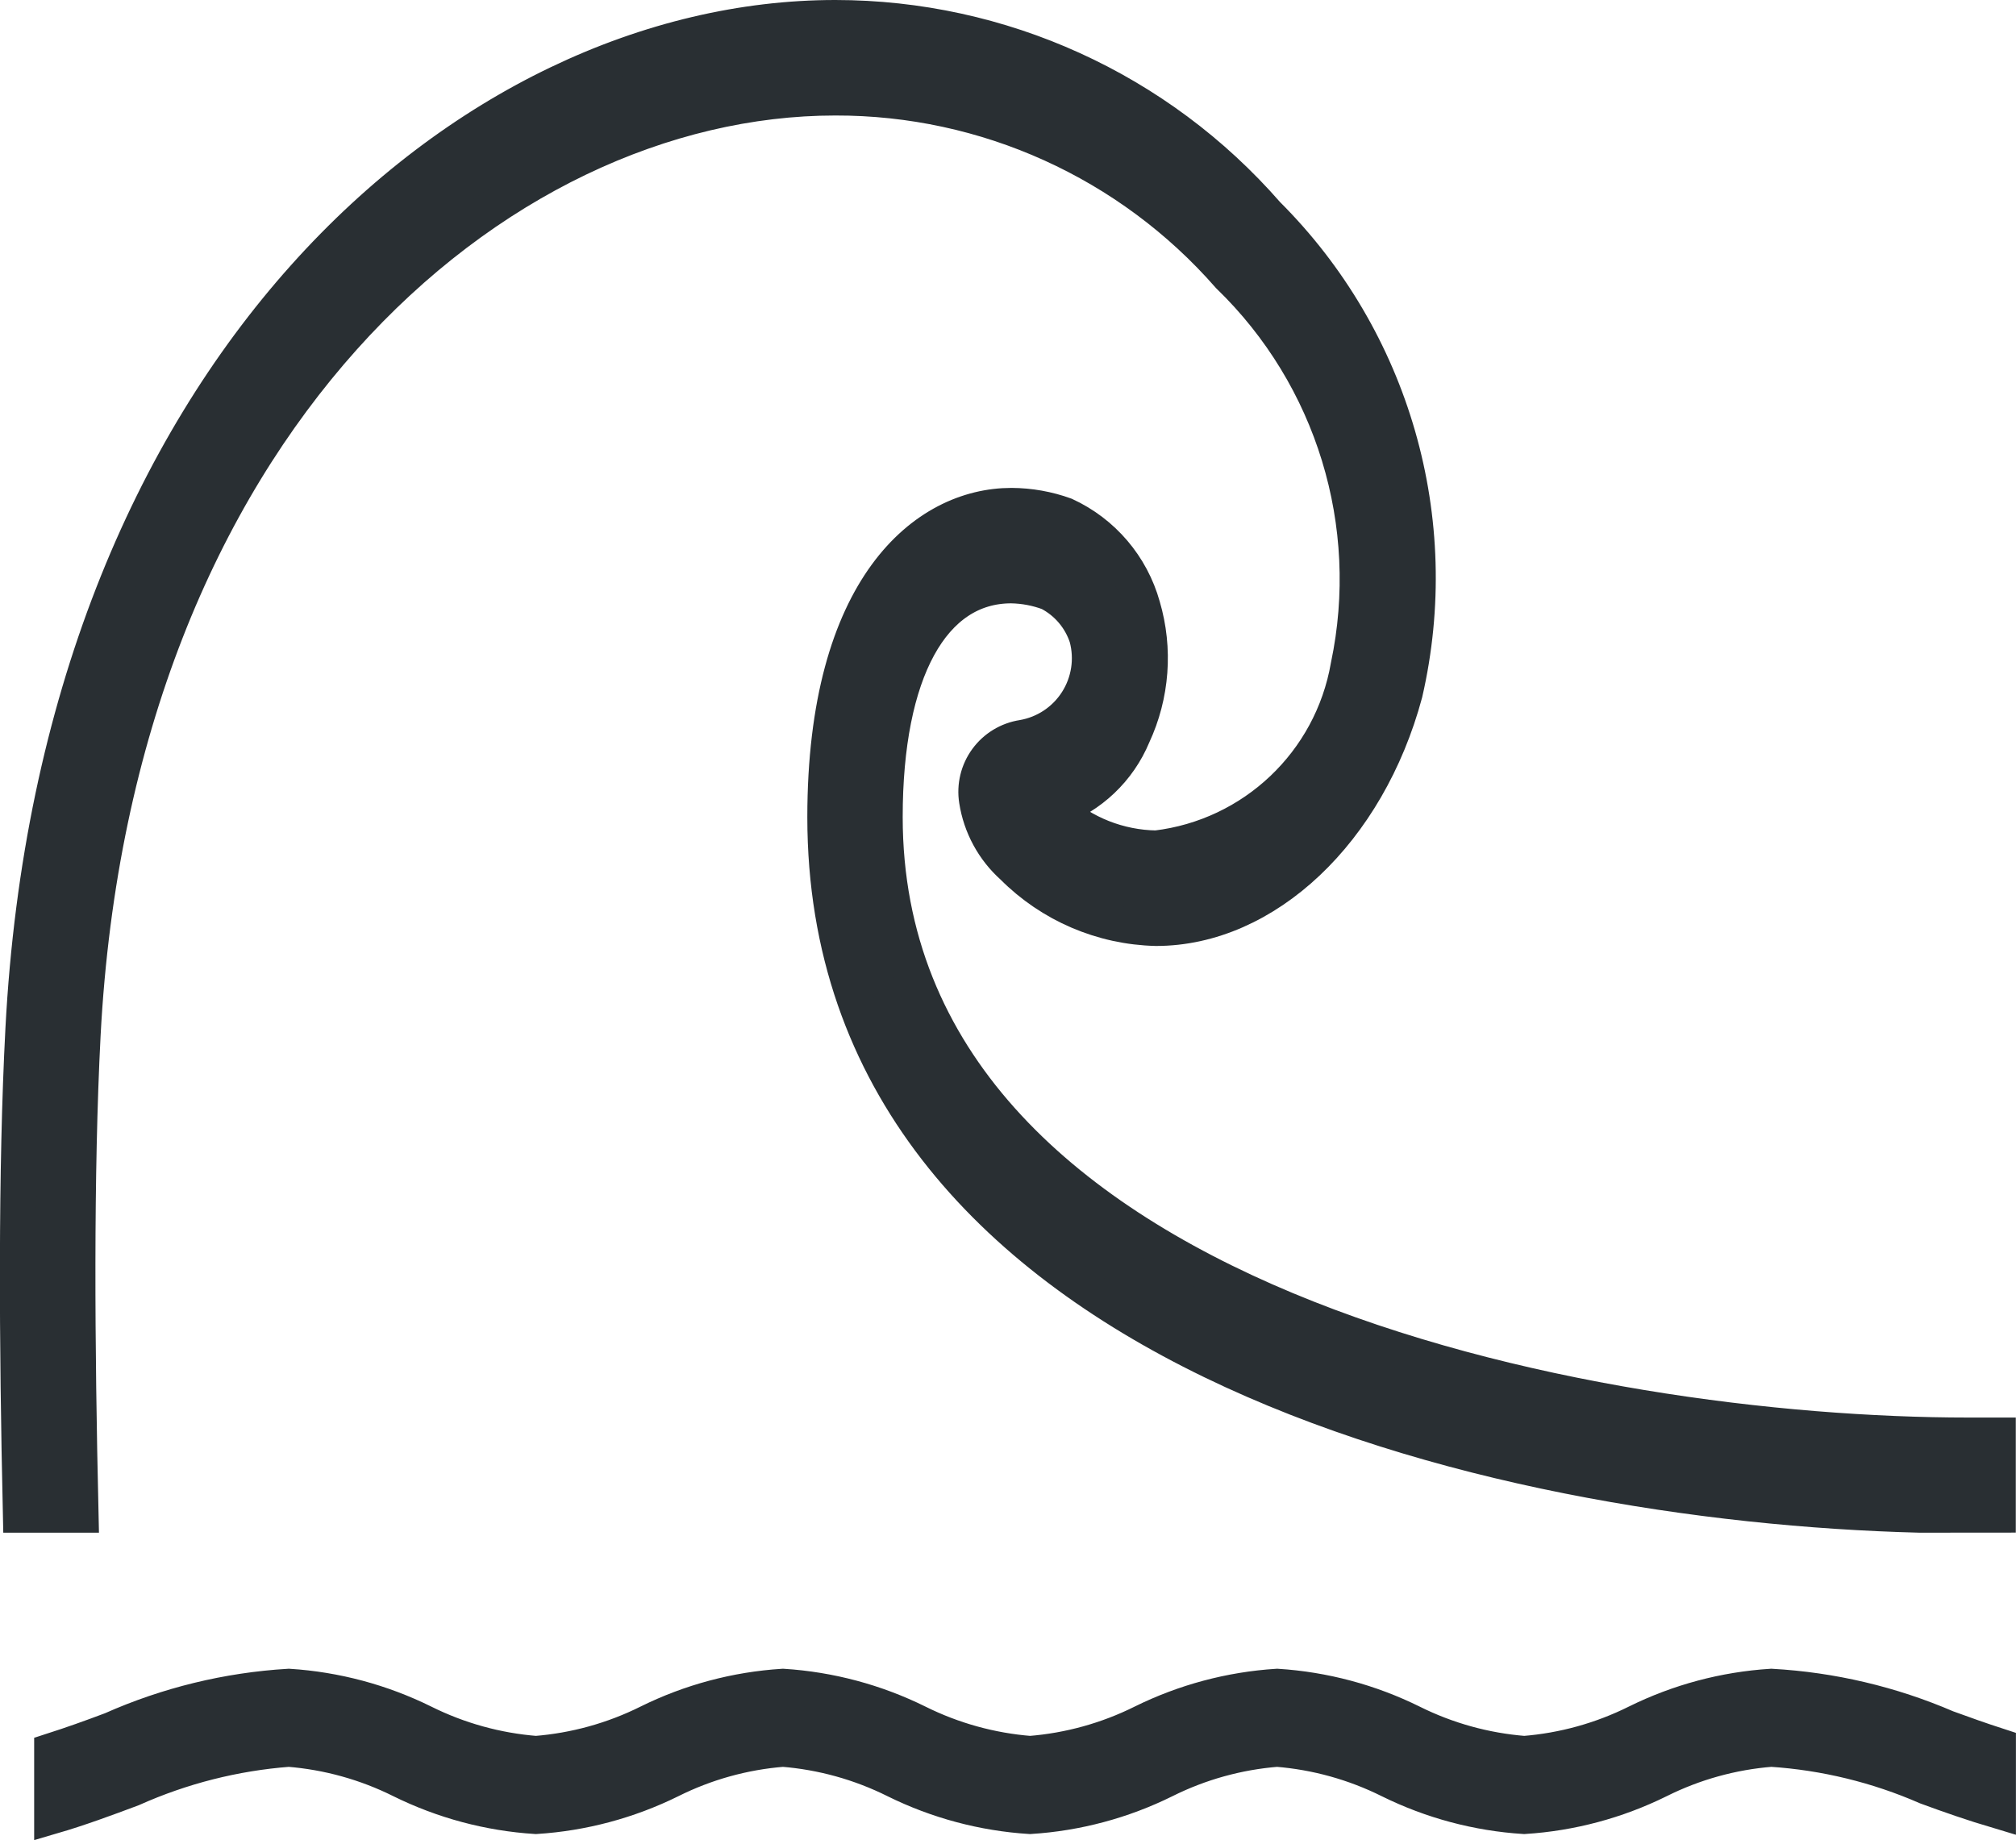
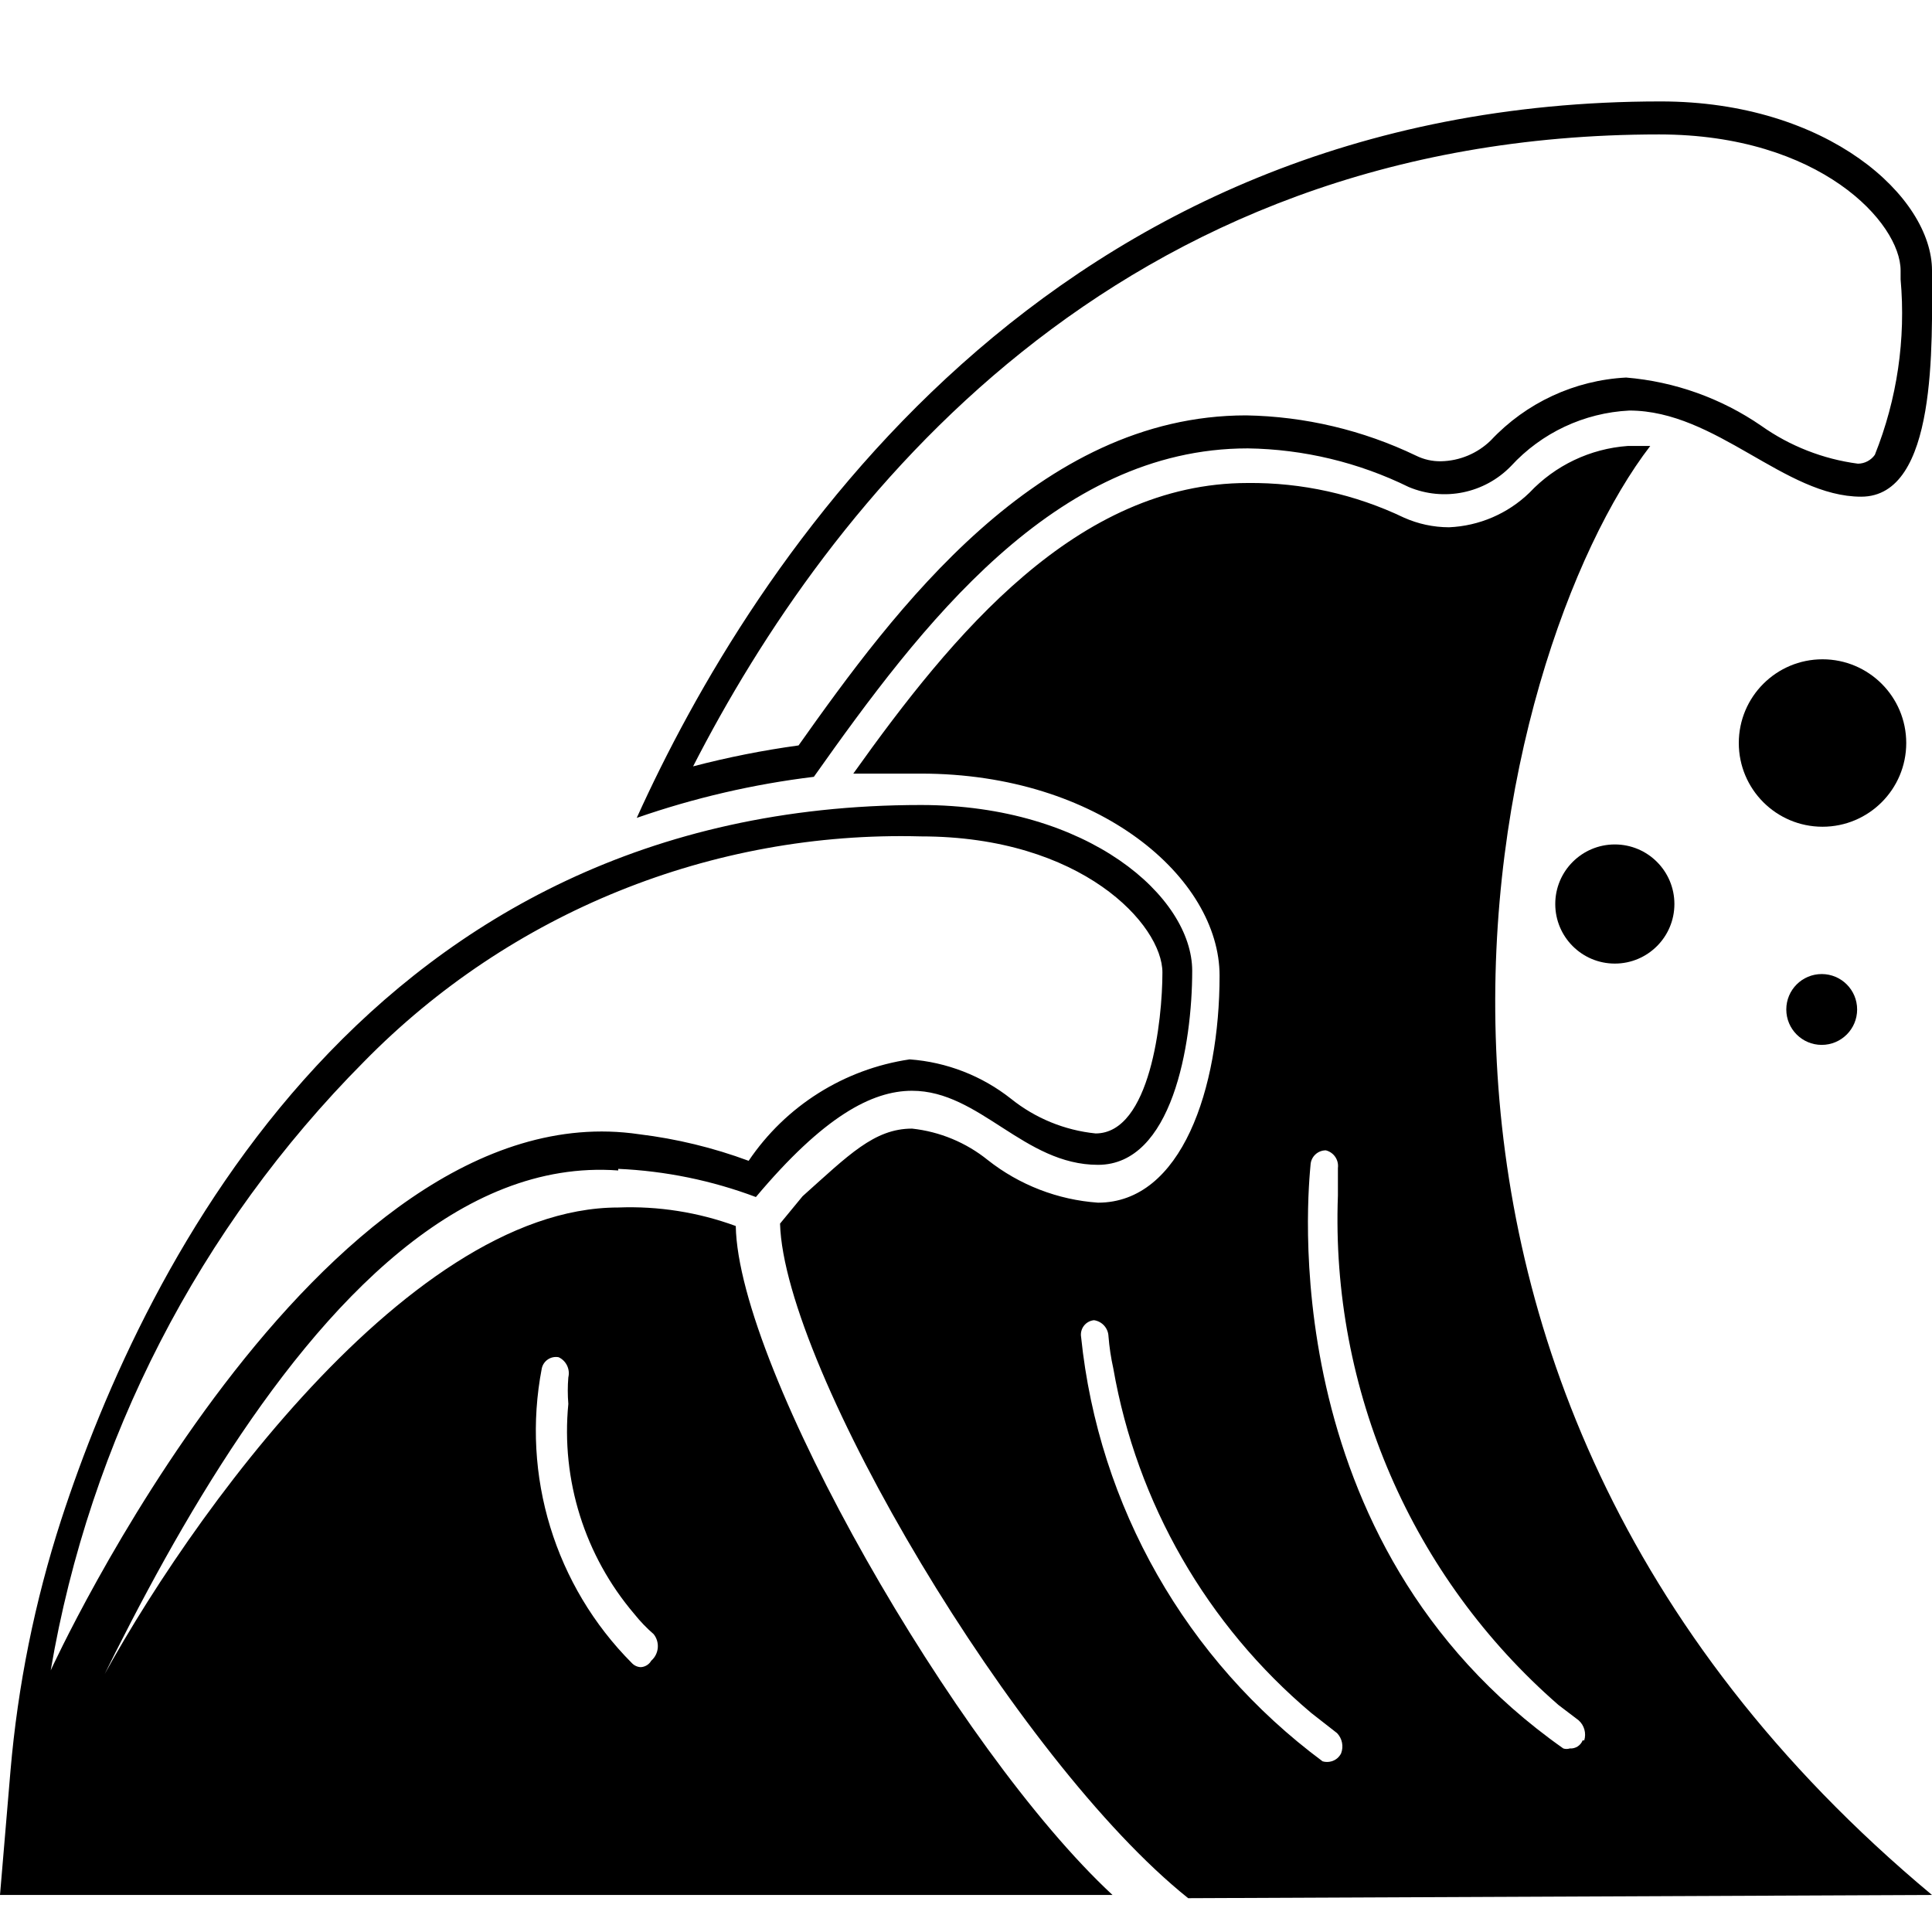
- <svg xmlns="http://www.w3.org/2000/svg" width="28.028" height="25.583" viewBox="0 0 28.028 25.583">
-   <g id="PICTO_SURF" transform="translate(0.249 1.25)">
-     <path id="PICTO_SURF-2" data-name="PICTO_SURF" d="M.476,23.095c.27-.087.543-.184.829-.292a7.1,7.1,0,0,1,2.461-.6,4.928,4.928,0,0,1,1.87.5,4.267,4.267,0,0,0,1.565.434,4.266,4.266,0,0,0,1.566-.434,4.907,4.907,0,0,1,1.869-.5,4.924,4.924,0,0,1,1.87.5,4.271,4.271,0,0,0,1.566.434,4.267,4.267,0,0,0,1.565-.434,4.924,4.924,0,0,1,1.87-.5,4.928,4.928,0,0,1,1.87.5,4.262,4.262,0,0,0,1.565.434,4.267,4.267,0,0,0,1.565-.434,4.912,4.912,0,0,1,1.87-.5,7.163,7.163,0,0,1,2.436.574c.245.09.481.173.715.249v.9c-.336-.1-.668-.215-.988-.333a6.452,6.452,0,0,0-2.164-.527,4.251,4.251,0,0,0-1.565.435,4.924,4.924,0,0,1-1.87.5,4.924,4.924,0,0,1-1.869-.5,4.273,4.273,0,0,0-1.566-.435,4.256,4.256,0,0,0-1.566.435,4.915,4.915,0,0,1-1.869.5,4.924,4.924,0,0,1-1.87-.5,4.264,4.264,0,0,0-1.565-.435,4.251,4.251,0,0,0-1.565.435,4.932,4.932,0,0,1-1.87.5,4.924,4.924,0,0,1-1.87-.5,4.269,4.269,0,0,0-1.565-.435,6.552,6.552,0,0,0-2.181.553c-.363.136-.736.274-1.109.383Zm25.962-3.284c-5.955-.151-15.213-2.319-15.213-9.7,0-3.194,1.394-4.327,2.588-4.327a2.211,2.211,0,0,1,.743.132,1.98,1.98,0,0,1,1.078,1.266A2.541,2.541,0,0,1,15.5,8.973a1.829,1.829,0,0,1-1.074,1.021,2.128,2.128,0,0,0,1.4.553A3.085,3.085,0,0,0,18.5,8.013a5.873,5.873,0,0,0-1.662-5.43A7.253,7.253,0,0,0,11.364.106C6.624.106,1.346,4.673.9,13.136.8,15.071.817,17.453.871,19.811H.041c-.053-2.377-.068-4.783.035-6.75C.555,3.928,6.25-1,11.364-1a7.962,7.962,0,0,1,6,2.73,7.137,7.137,0,0,1,1.916,6.657c-.517,1.923-1.939,3.266-3.457,3.266a2.9,2.9,0,0,1-1.989-.854,1.553,1.553,0,0,1-.5-.921.759.759,0,0,1,.635-.869,1.123,1.123,0,0,0,.895-1.4,1.074,1.074,0,0,0-.527-.62,1.572,1.572,0,0,0-.527-.1c-1.1,0-1.759,1.2-1.759,3.221,0,6.8,9.851,8.6,15.061,8.6h.414v1.1Z" transform="translate(0 0)" fill="#292f33" stroke="#292f33" stroke-miterlimit="10" stroke-width="0.5" />
+ <svg xmlns="http://www.w3.org/2000/svg" viewBox="0 0 24 24">
+   <defs>
+     <style>.transparent{opacity:0;}</style>
+   </defs>
+   <g id="Calque_2" data-name="Calque 2">
+     <g id="Calque_1-2" data-name="Calque 1">
+       <rect class="transparent" width="24" height="24" />
+       <path d="M15.5,5.57a4.69,4.69,0,0,1,2,.48,1.15,1.15,0,0,0,1.27-.26,2.14,2.14,0,0,1,1.47-.69c1.08,0,1.93,1.07,2.88,1.07S24,4.27,24,3.36s-1.29-2.1-3.37-2.1C13,1.26,9.34,7,7.91,10.16a10.57,10.57,0,0,1,2.2-.51C11.44,7.77,13.1,5.57,15.5,5.57ZM8.61,9.52c1.67-3.26,5.22-7.85,12-7.85,2,0,3,1.1,3,1.69v.11a4.73,4.73,0,0,1-.32,2.18.26.26,0,0,1-.21.11,2.68,2.68,0,0,1-1.2-.47,3.47,3.47,0,0,0-1.68-.6,2.48,2.48,0,0,0-1.68.78.91.91,0,0,1-.62.26.67.67,0,0,1-.31-.07,5.08,5.08,0,0,0-2.11-.5c-2.59,0-4.37,2.42-5.56,4.1A11.17,11.17,0,0,0,8.61,9.52Zm-.93,5a5.55,5.55,0,0,1,1.71.35c.84-1,1.44-1.32,1.94-1.32.84,0,1.39.92,2.31.92s1.17-1.49,1.17-2.41S13.52,10,11.44,10C4.61,10,1.8,15.69.76,18.88A14,14,0,0,0,.13,22L0,23.54C1,21.58,3.76,14.25,7.68,14.54ZM4.52,13.19a9.34,9.34,0,0,1,6.92-2.8c2,0,3,1.1,3,1.69s-.15,2-.83,2a2,2,0,0,1-1.05-.43,2.3,2.3,0,0,0-1.26-.49,2.93,2.93,0,0,0-2,1.26,6,6,0,0,0-1.36-.33c-4-.59-7.31,6.66-7.31,6.66A14.07,14.07,0,0,1,4.52,13.19ZM24,23.54c-7.83-6.53-5.44-15.48-3.5-18l-.28,0A1.86,1.86,0,0,0,19,6.12a1.53,1.53,0,0,1-1,.43,1.38,1.38,0,0,1-.56-.12A4.39,4.39,0,0,0,15.5,6c-2.12,0-3.66,1.87-4.9,3.61q.4,0,.84,0c2.22,0,3.71,1.3,3.71,2.51,0,1.4-.47,2.82-1.51,2.82a2.49,2.49,0,0,1-1.37-.53,1.81,1.81,0,0,0-.94-.39c-.47,0-.79.33-1.36.84l-.28.34c.05,1.79,2.93,6.67,5.07,8.38Zm-7.34-1.76a.19.19,0,0,1-.12.1.2.2,0,0,1-.11,0,7.52,7.52,0,0,1-3-5.27.18.18,0,0,1,.16-.21.21.21,0,0,1,.18.2,2.89,2.89,0,0,0,.06.4,7.22,7.22,0,0,0,2.46,4.28l.32.25A.24.24,0,0,1,16.66,21.78Zm3-.16a.16.16,0,0,1-.16.1.13.13,0,0,1-.08,0c-3.65-2.57-3.16-7-3.14-7.25a.19.19,0,0,1,.19-.18.2.2,0,0,1,.15.22s0,.13,0,.34a8,8,0,0,0,2.74,6.33l.25.19A.24.24,0,0,1,19.68,21.62ZM9.14,15.23A3.81,3.81,0,0,0,7.68,15C5,15,2.1,19.19,1.07,21.23L0,23.54H13.82C11.87,21.73,9.17,17,9.14,15.23Zm-1.05,5.4a.16.16,0,0,1-.13.08.16.16,0,0,1-.11-.05A4.09,4.09,0,0,1,6.73,17a.18.18,0,0,1,.21-.14.22.22,0,0,1,.12.25,2,2,0,0,0,0,.33,3.5,3.5,0,0,0,.82,2.61,1.88,1.88,0,0,0,.24.25A.24.24,0,0,1,8.09,20.63Z" />
+       <circle cx="22.64" cy="9.23" r="1.04" />
+       <circle cx="20.06" cy="11.23" r="0.74" />
+       <circle cx="22.63" cy="12.54" r="0.44" />
+     </g>
  </g>
</svg>
